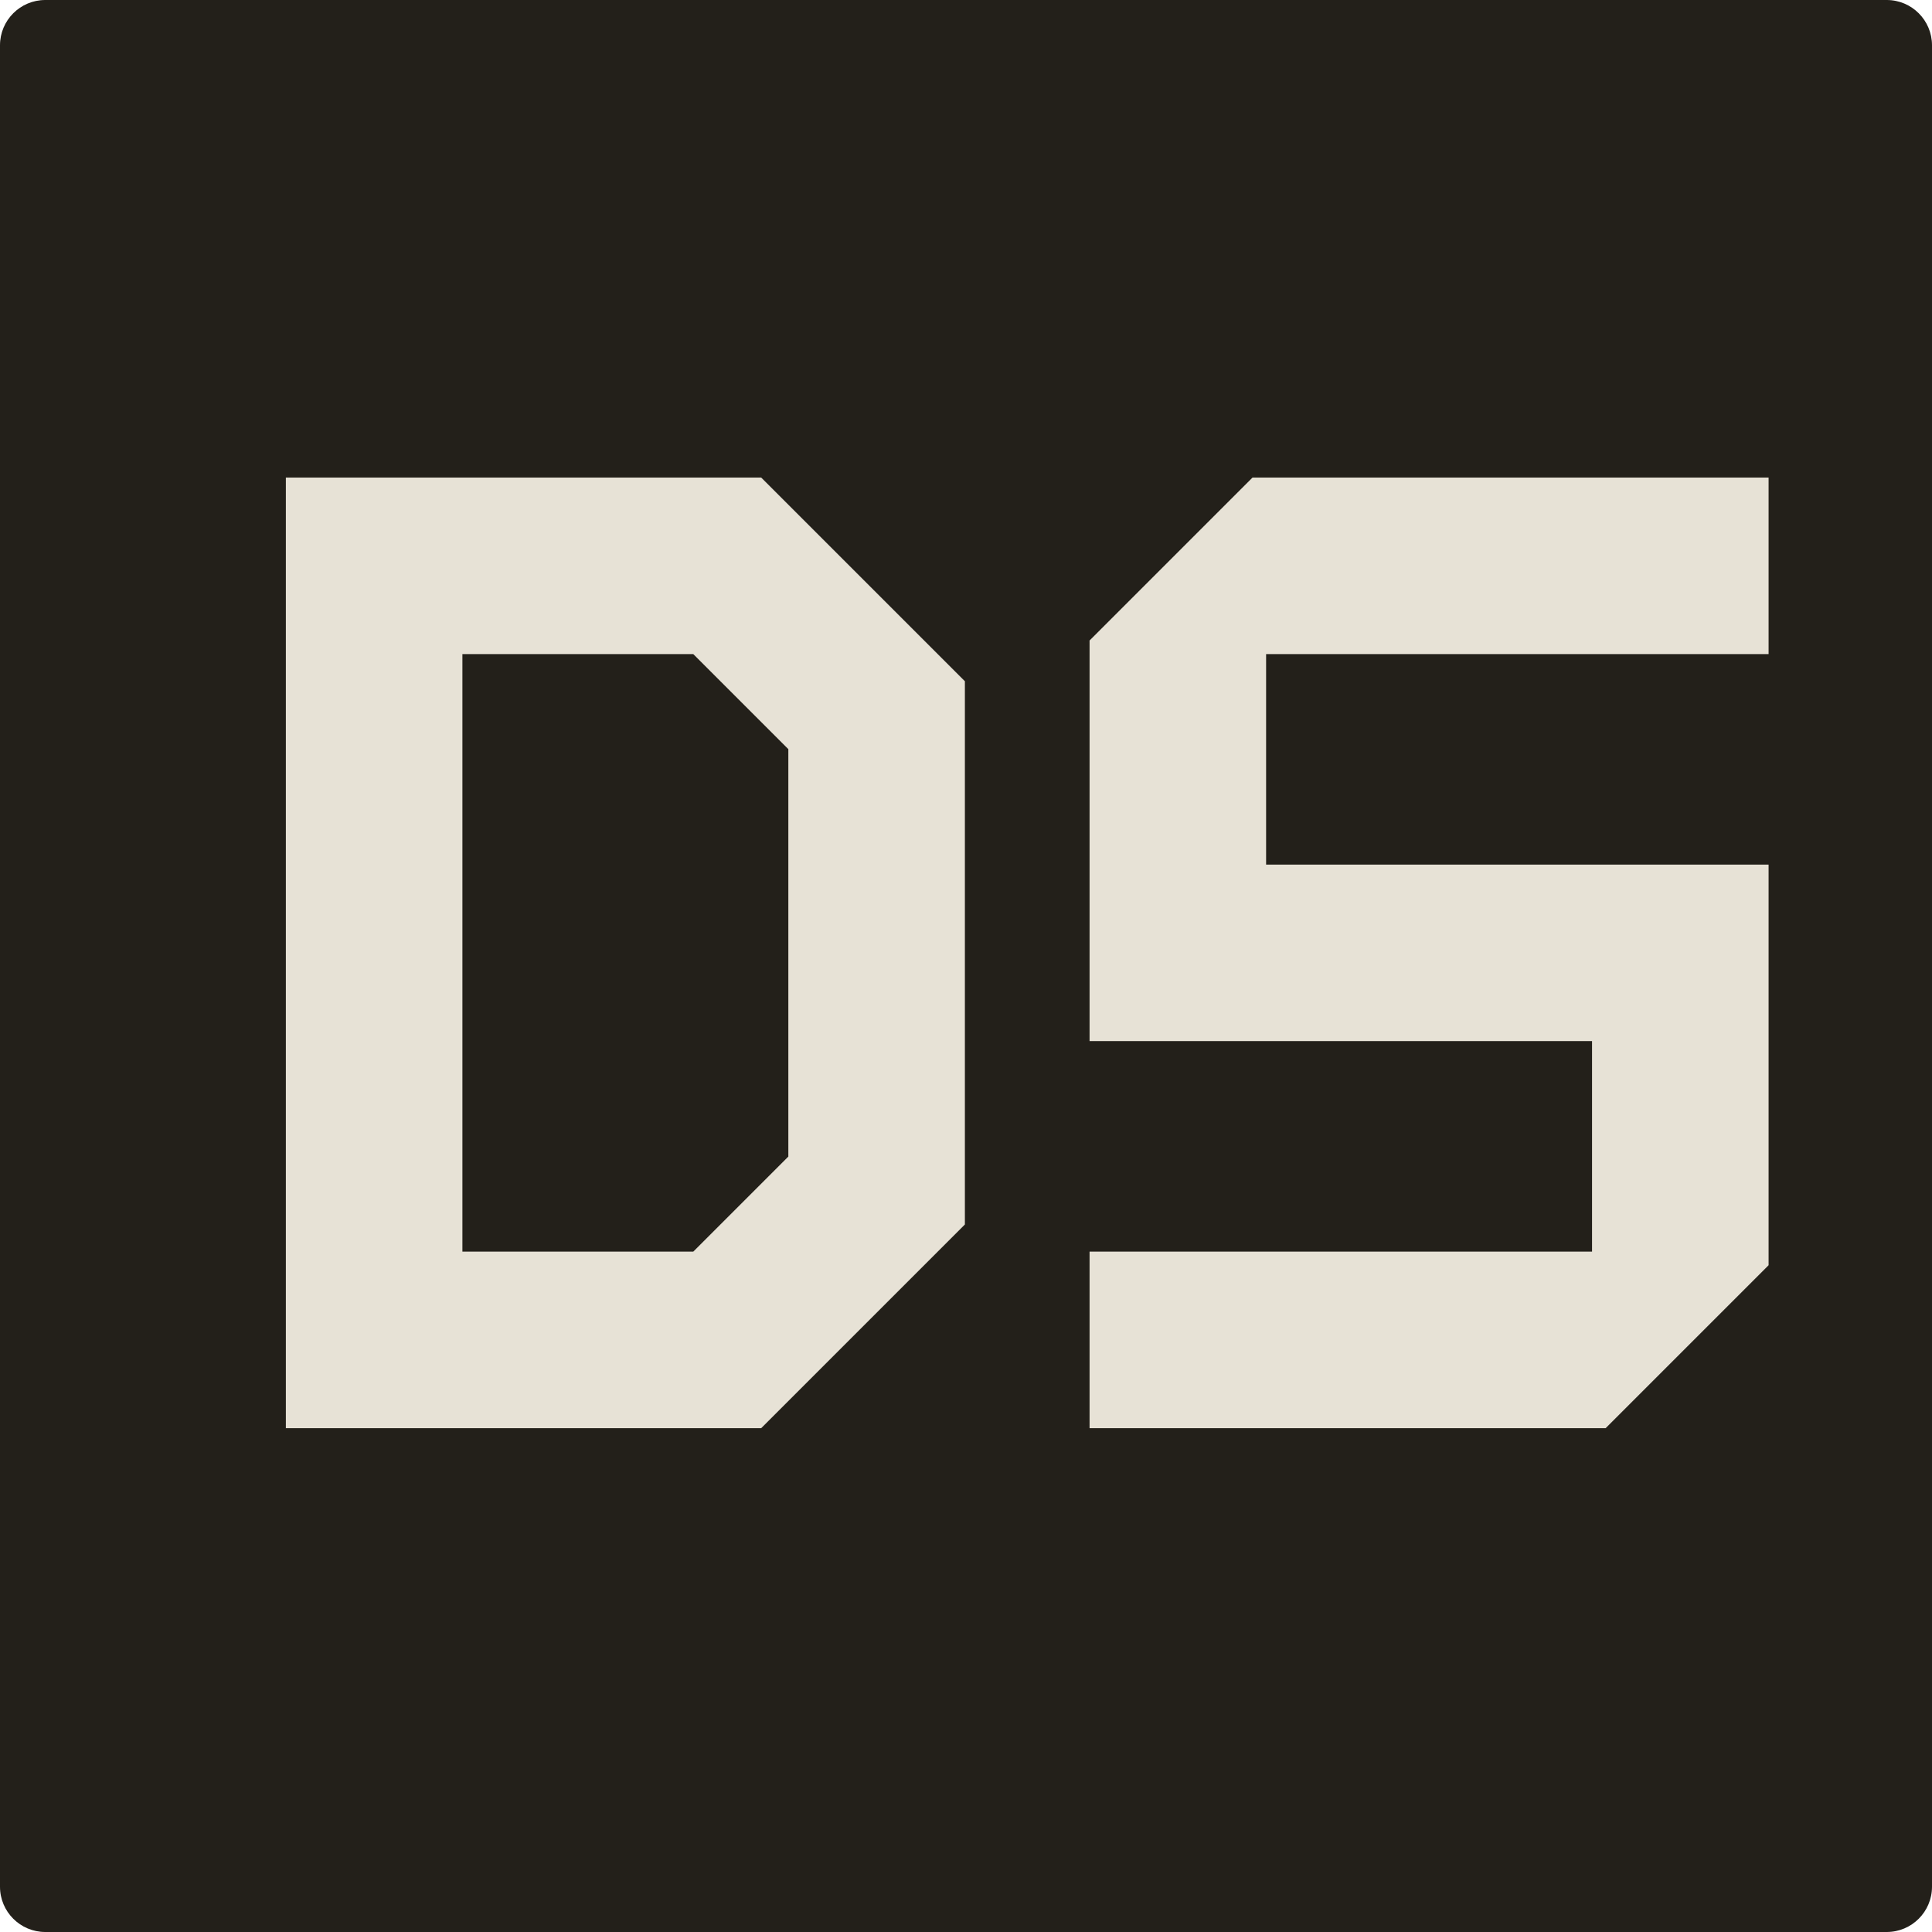
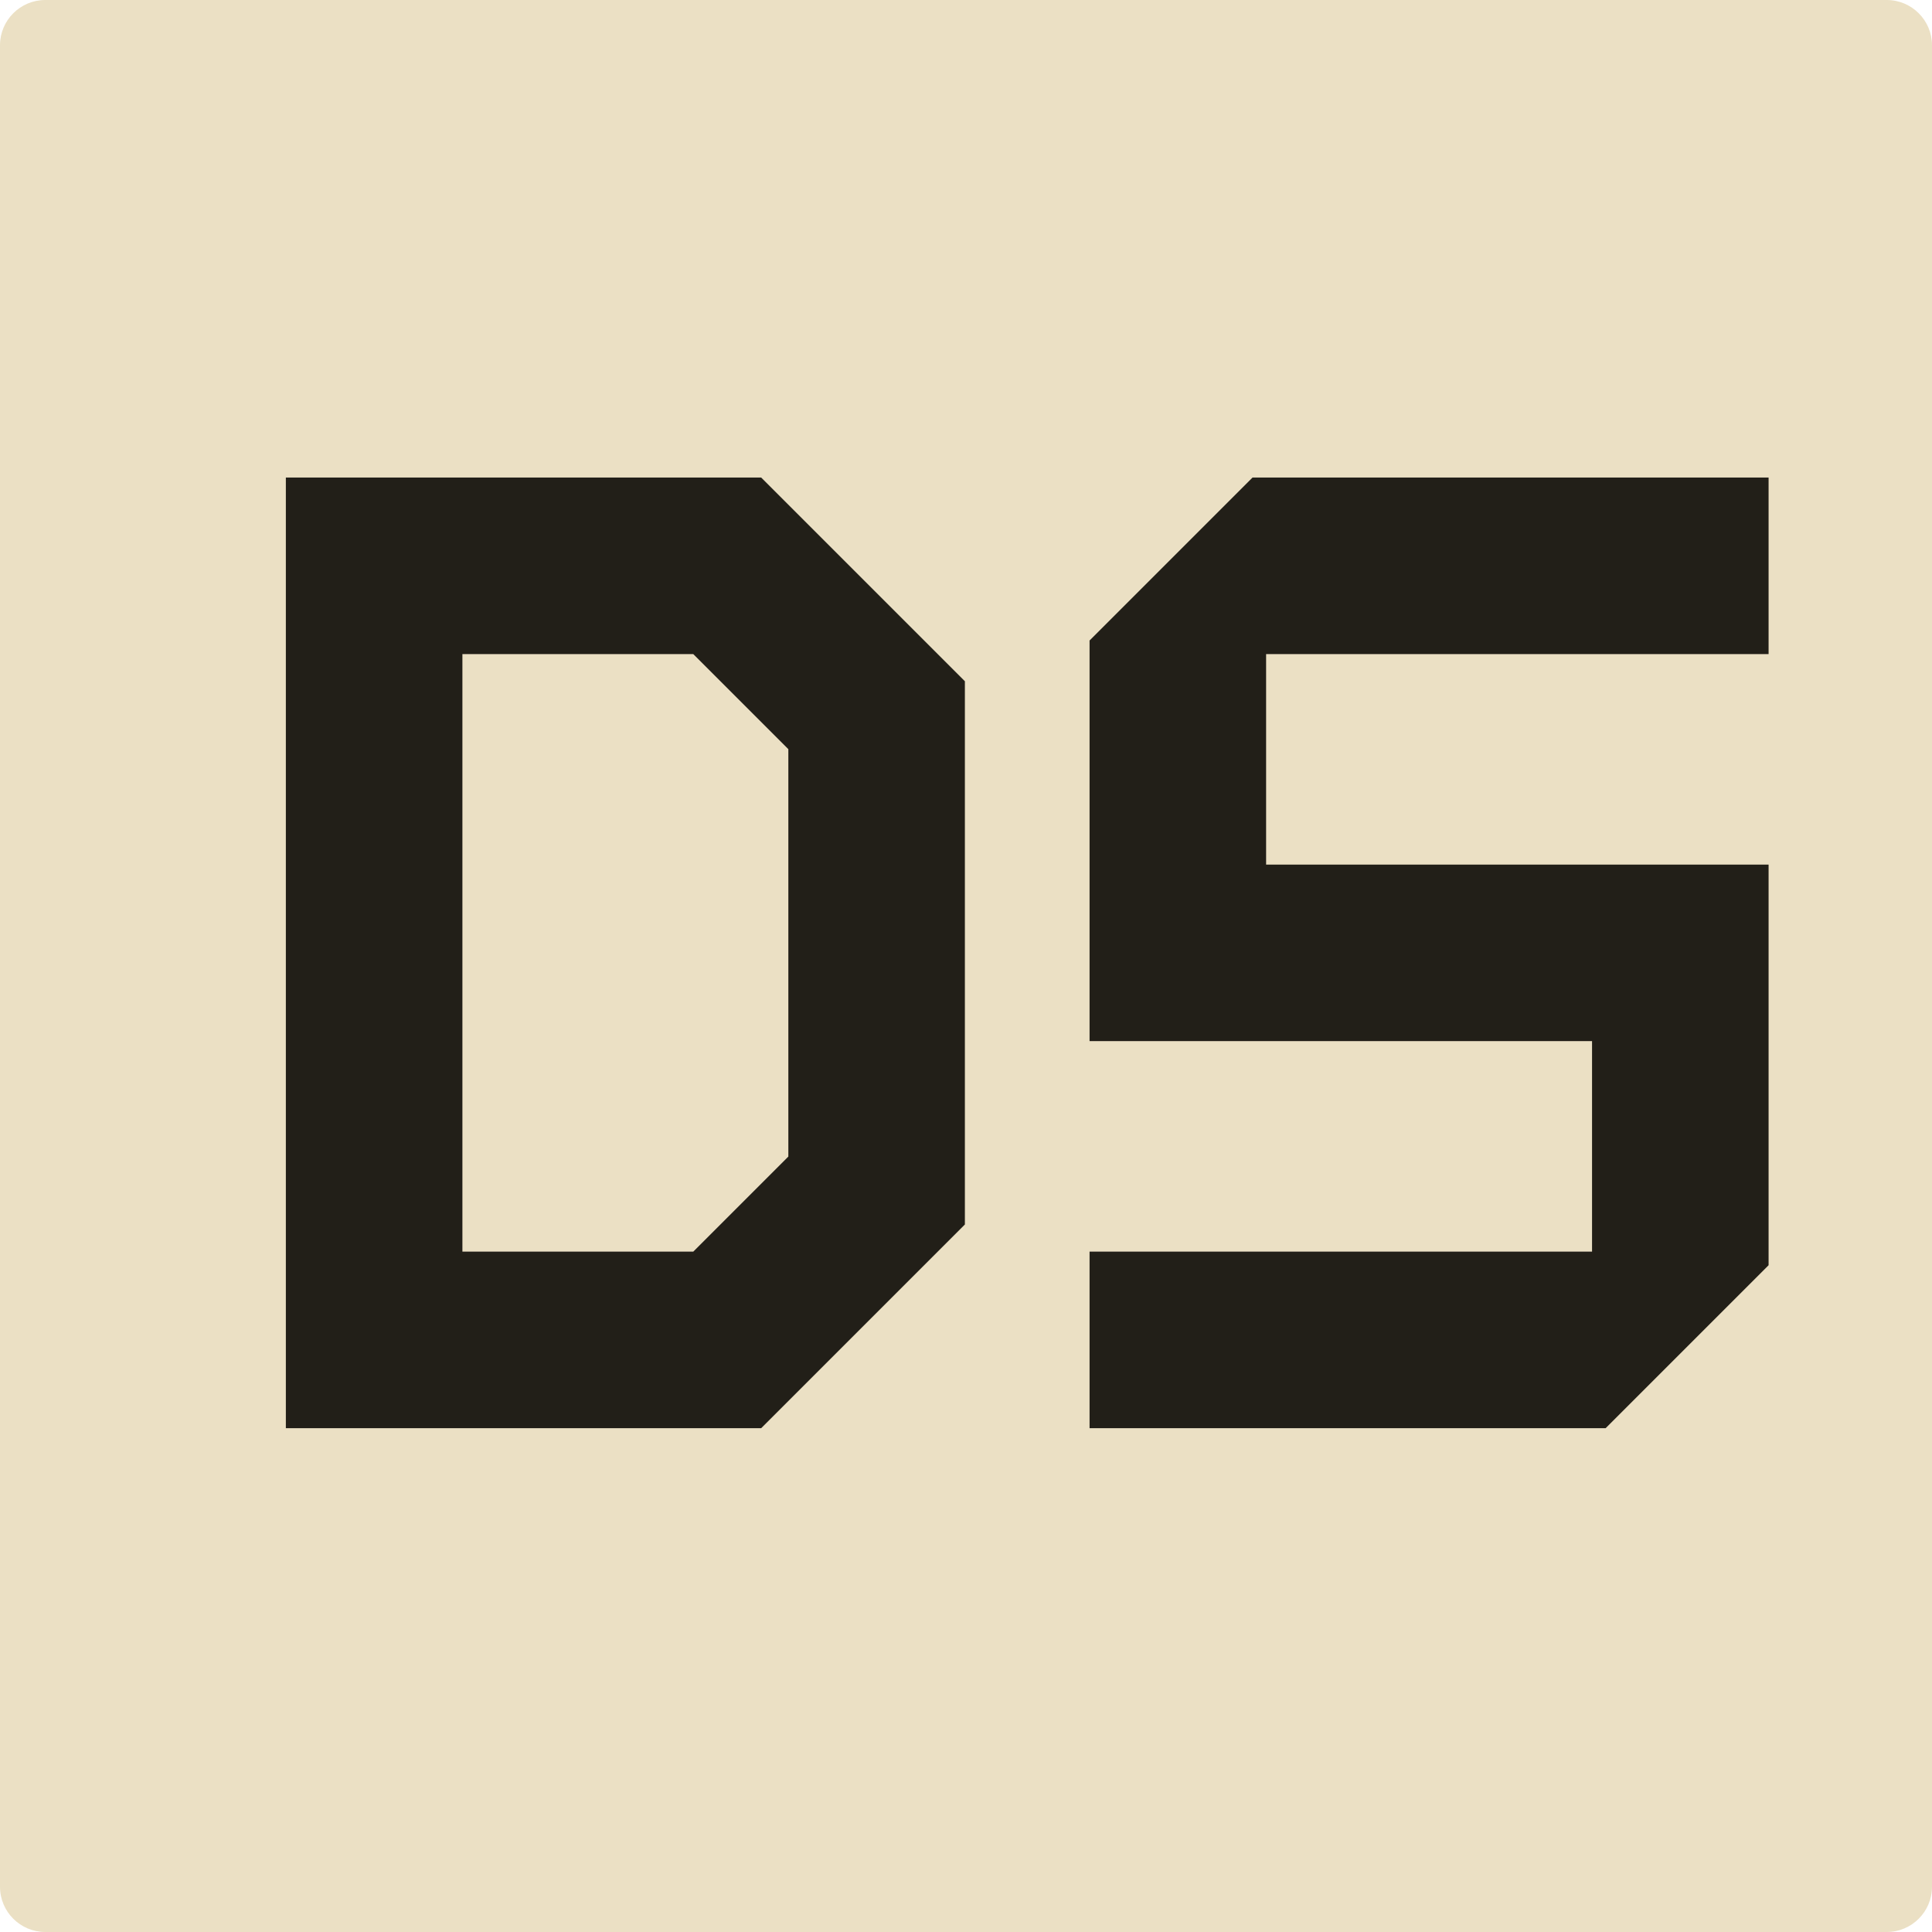
<svg xmlns="http://www.w3.org/2000/svg" viewBox="0 0 1024 1024" width="512" height="512">
-   <rect width="1024" height="1024" rx="24" fill="#23201A" />
+   <rect width="1024" height="1024" rx="24" fill="#EBE0C4" />
  <g transform="translate(512,512) scale(1.18) translate(-512,-512)">
-     <path d="M0,0 H70 L100,30 V110 L70,140 H0 Z M26,26 H60 L74,40 V100 L60,114 H26 Z" transform="translate(206.5,292.6) scale(3.05)" fill="#E7E2D6" fill-rule="evenodd" />
-     <path d="M24,0 H100 V26 H26 V57 H100 V116 L76,140 H0 V114 H74 V83 H0 V24 Z" transform="translate(567.5,292.6) scale(3.05)" fill="#E7E2D6" fill-rule="evenodd" />
+     <path d="M0,0 H70 L100,30 V110 L70,140 H0 Z M26,26 H60 L74,40 V100 L60,114 H26 Z" transform="translate(206.5,292.6) scale(3.05)" fill="#221F18" fill-rule="evenodd" />
+     <path d="M24,0 H100 V26 H26 V57 H100 V116 L76,140 H0 V114 H74 V83 H0 V24 Z" transform="translate(567.5,292.6) scale(3.05)" fill="#221F18" fill-rule="evenodd" />
  </g>
</svg>
